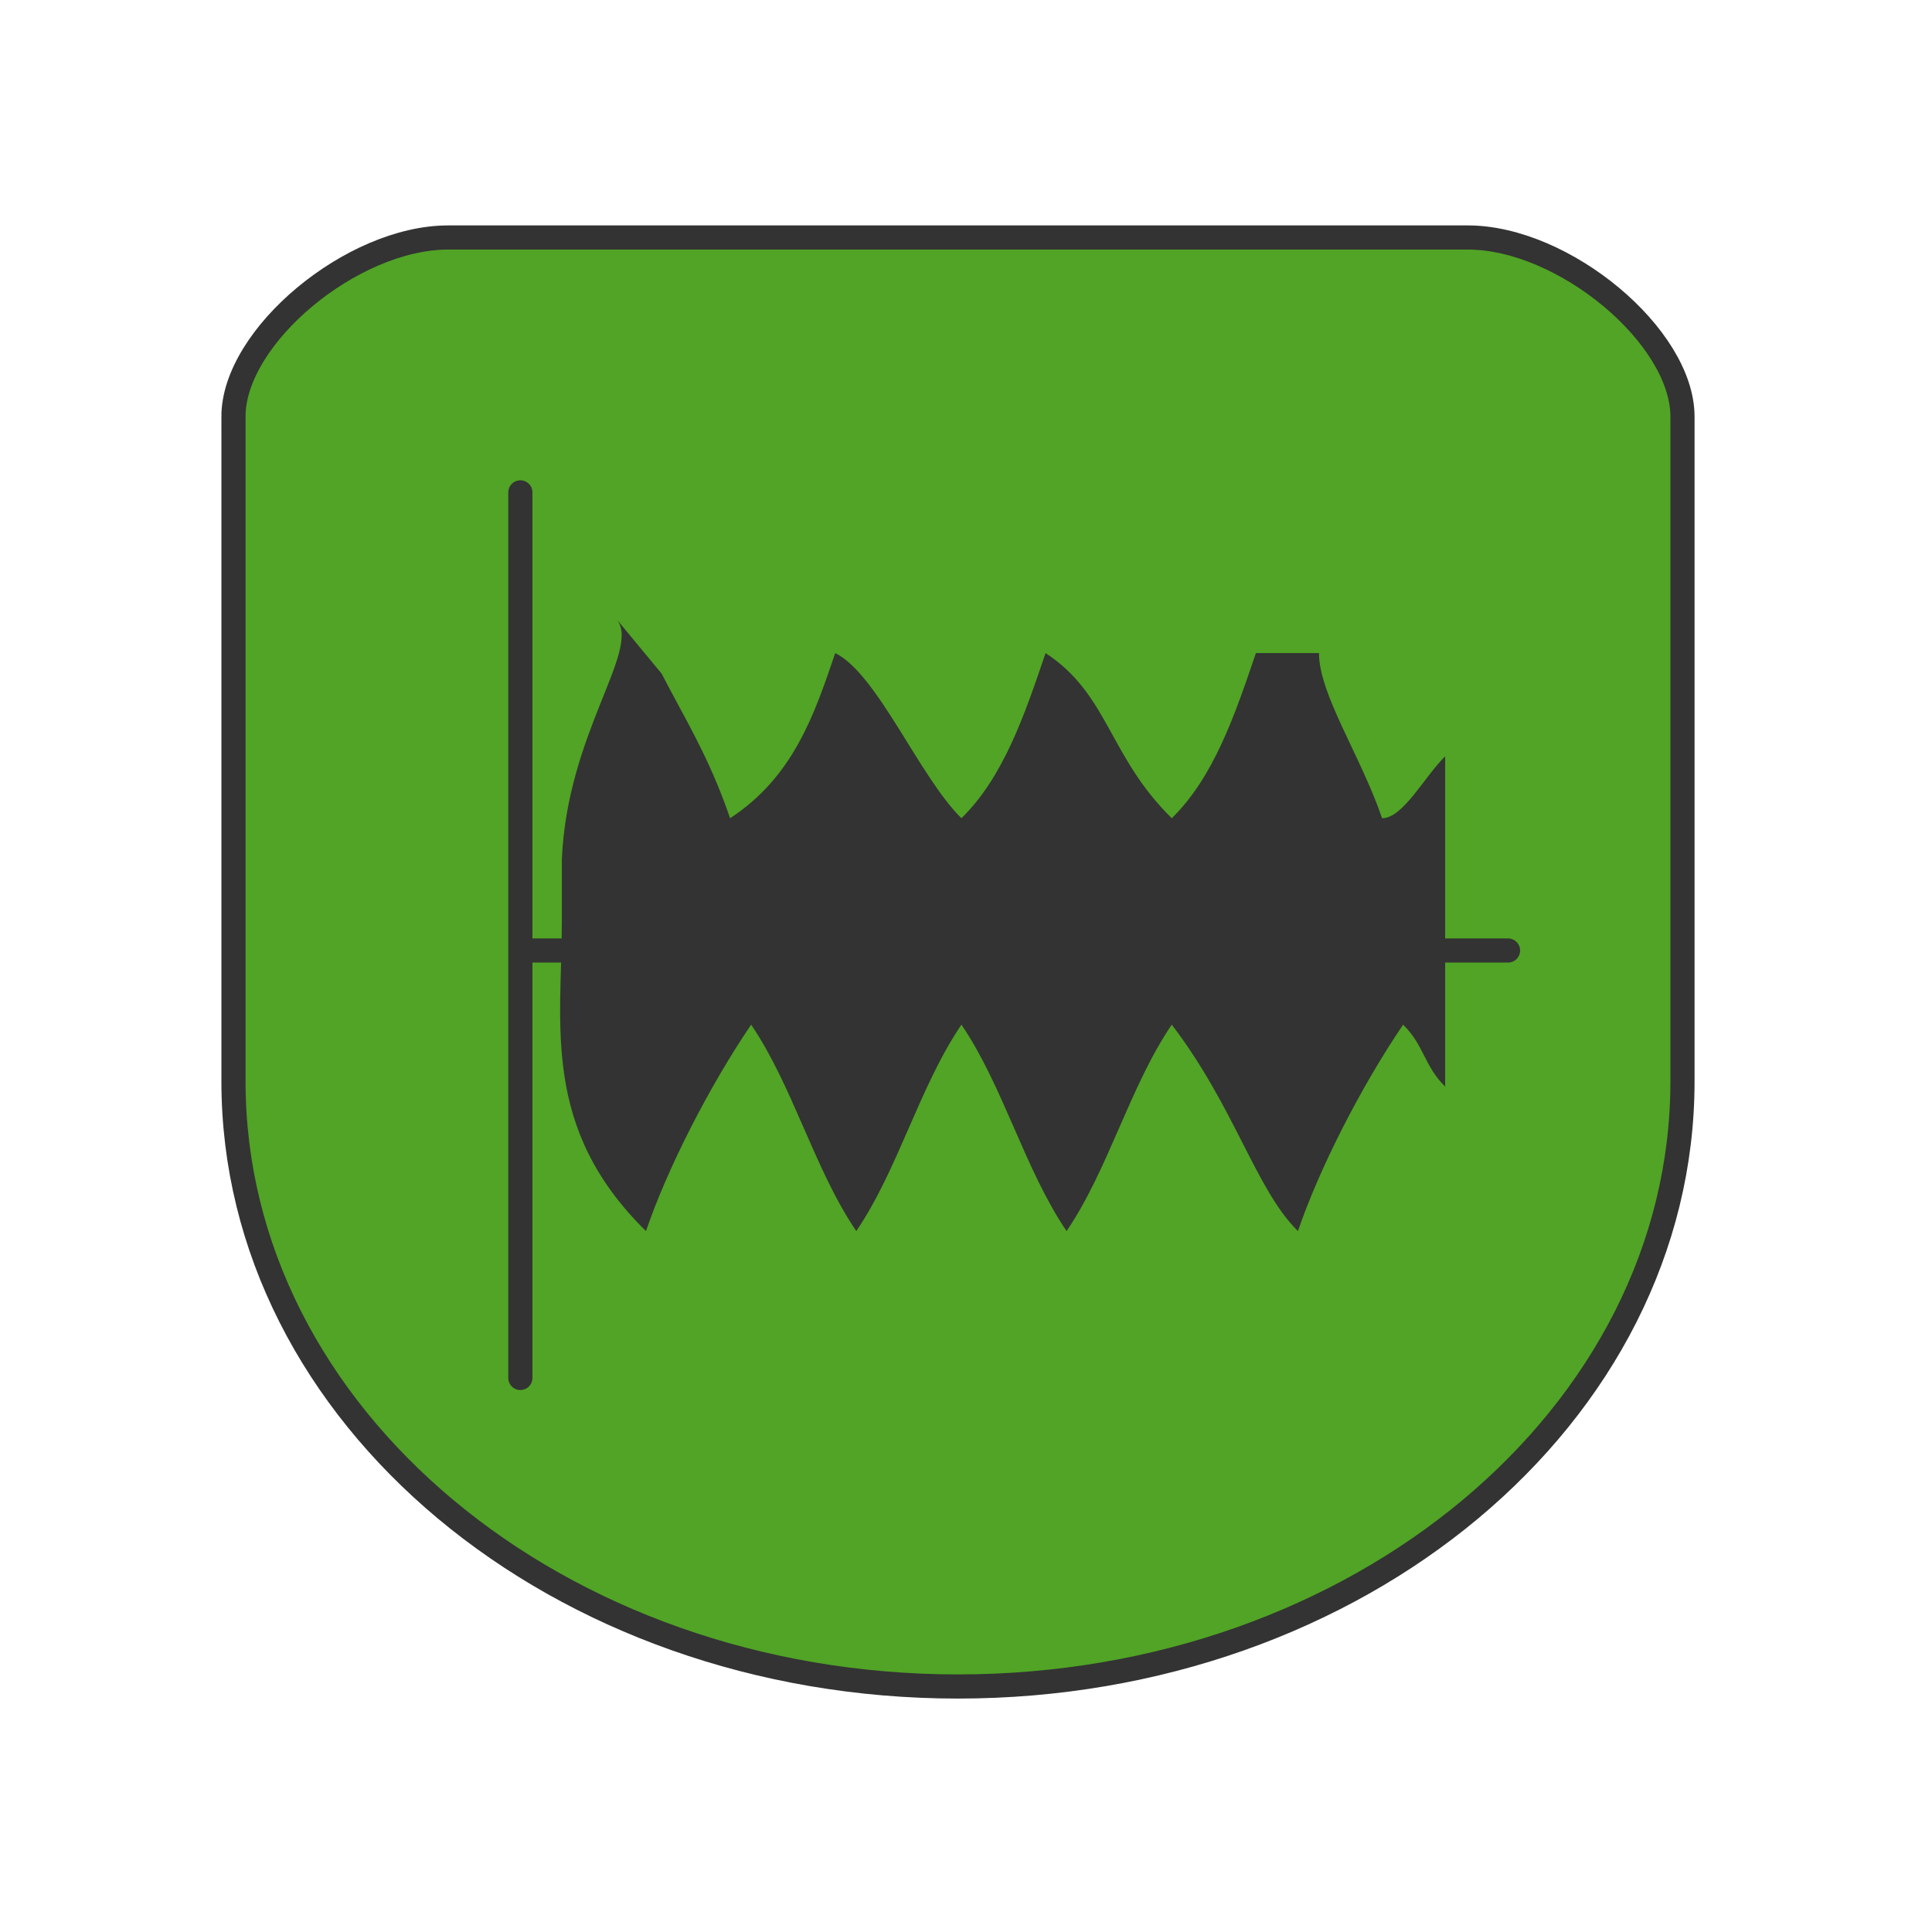
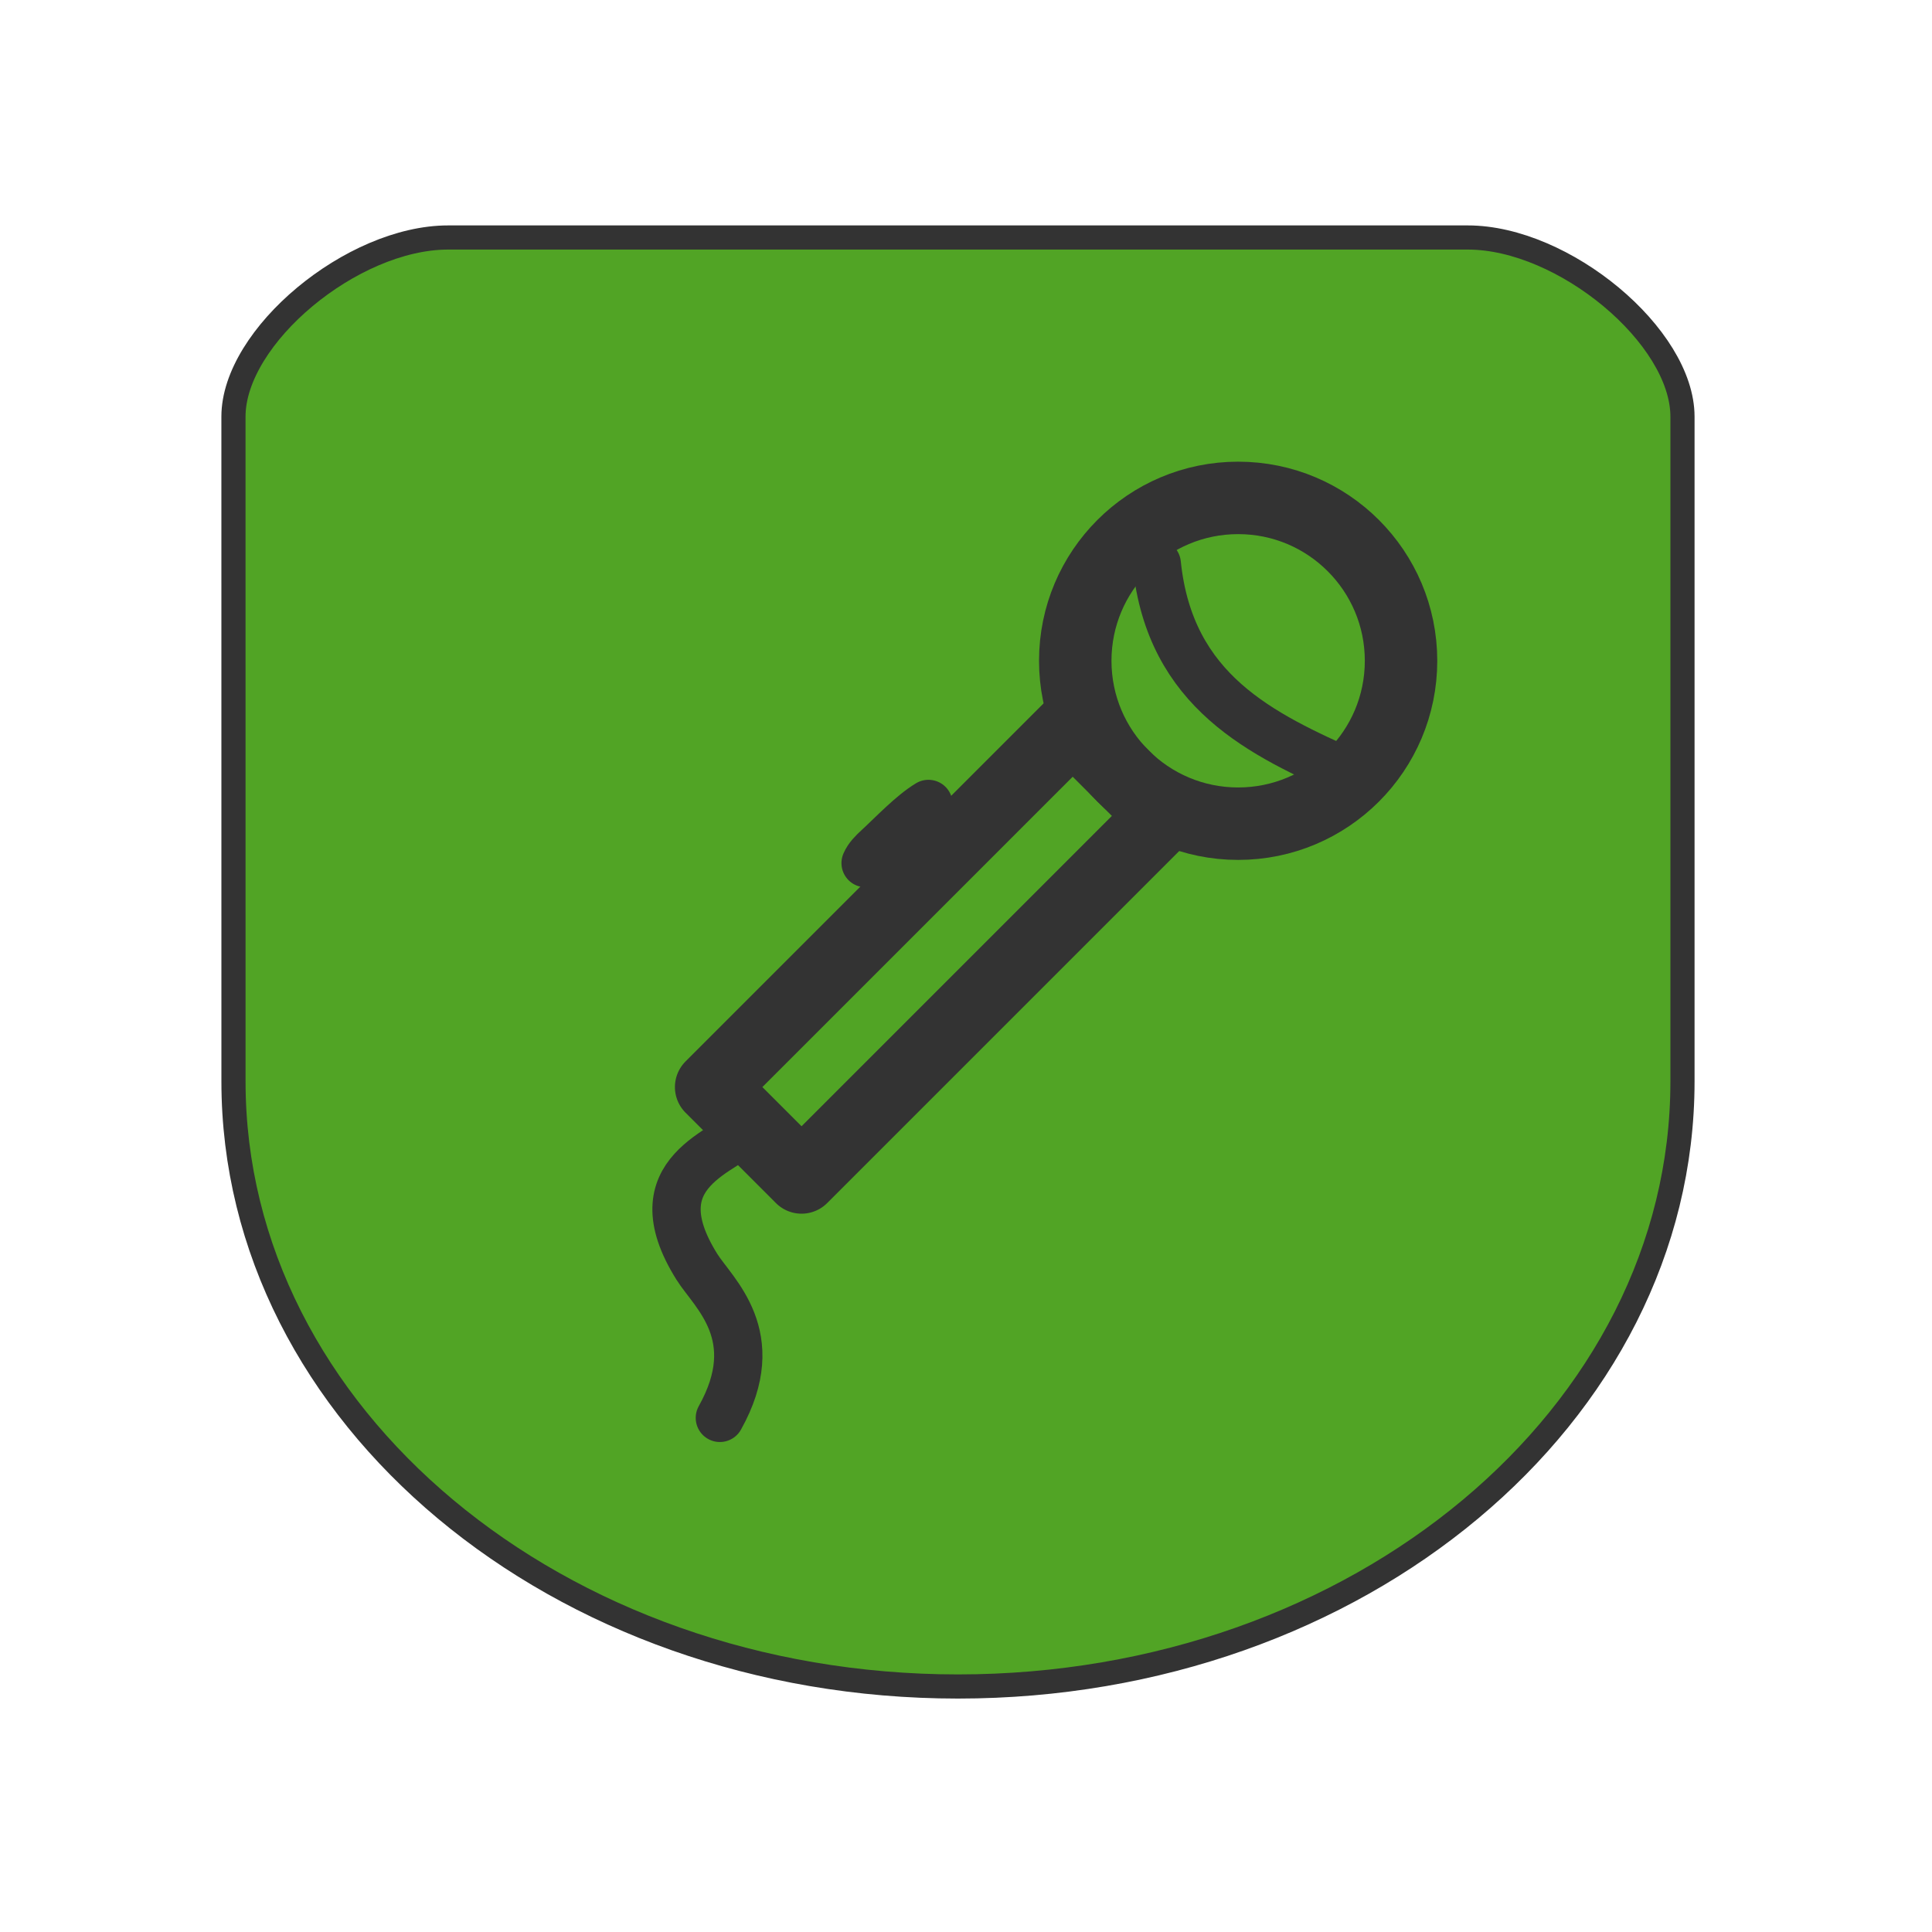
<svg xmlns="http://www.w3.org/2000/svg" version="1.1" id="Layer_1" x="0px" y="0px" width="80px" height="80px" viewBox="0 0 80 80" enable-background="new 0 0 80 80" xml:space="preserve">
-   <g>
-     <path fill="#51A425" stroke="#333333" stroke-linecap="square" d="M9.667,17.252c0-3.326,4.911-7.418,8.889-7.418h42.222   c3.979,0,8.89,4.093,8.89,7.418v27.527c0,13.838-13.424,25.055-30,25.055c-16.577,0-30-11.217-30-25.055V17.252z" />
-     <line fill="none" stroke="#333333" stroke-linecap="round" stroke-linejoin="round" x1="21.547" y1="20.388" x2="21.547" y2="57.058" />
-     <path fill="#333333" d="M27.4,27.898c0.871,1.709,1.96,3.419,2.831,5.983c2.613-1.709,3.484-4.273,4.354-6.838   c1.742,0.855,3.484,5.128,5.226,6.838c1.742-1.709,2.613-4.273,3.484-6.838c2.612,1.709,2.612,4.274,5.226,6.838   c1.741-1.709,2.612-4.273,3.483-6.838h2.612c0,1.709,1.742,4.274,2.613,6.838c0.871,0,1.741-1.709,2.612-2.564v13.676   c-0.871-0.854-0.871-1.709-1.741-2.564c-1.742,2.564-3.484,5.983-4.355,8.548c-1.741-1.709-2.612-5.129-5.225-8.548   c-1.742,2.564-2.613,5.983-4.355,8.548c-1.741-2.564-2.612-5.983-4.354-8.548c-1.742,2.564-2.613,5.983-4.354,8.548   c-1.742-2.564-2.613-5.983-4.354-8.548c-1.742,2.564-3.484,5.983-4.354,8.548c-4.355-4.273-3.484-8.548-3.484-12.821v-2.564   c0.218-5.231,3.266-8.65,2.282-9.933L27.4,27.898z" />
-     <line fill="none" stroke="#333333" stroke-linecap="round" stroke-linejoin="round" x1="21.68" y1="39.358" x2="62.444" y2="39.358" />
-   </g>
+   <path fill="#51A425" stroke="#333333" stroke-linecap="square" d="M9.667,17.252c0-3.326,4.911-7.418,8.889-7.418h42.221  c3.979,0,8.891,4.093,8.891,7.418v27.527c0,13.838-13.424,25.055-30,25.055c-16.577,0-30-11.217-30-25.055L9.667,17.252  L9.667,17.252z" />
+   <circle fill="none" stroke="#333333" stroke-width="3" stroke-linecap="round" stroke-linejoin="round" cx="51.269" cy="27.362" r="6.745" />
+   <rect x="36.157" y="28.813" transform="matrix(0.7071 0.7071 -0.7071 0.7071 39.2253 -15.8988)" fill="none" stroke="#333333" stroke-width="3" stroke-linecap="round" stroke-linejoin="round" width="5.294" height="21.173" />
+   <path fill="none" stroke="#333333" stroke-width="2" stroke-linecap="round" stroke-linejoin="round" d="M31.167,46.604  c-1.088,1.088-4.799,1.872-2.312,5.85c0.68,1.088,2.857,2.855,0.953,6.257" />
+   <path fill="none" stroke="#333333" stroke-width="2" stroke-linecap="round" stroke-linejoin="round" d="M47.899,23.342  c0.545,5.305,4.354,7.074,8.026,8.707" />
+   <path fill="none" stroke="#333333" stroke-width="2" stroke-linecap="round" stroke-linejoin="round" d="M38.445,33.29  c-0.702,0.426-1.471,1.247-2.083,1.811c-0.224,0.206-0.413,0.394-0.519,0.638" />
</svg>
